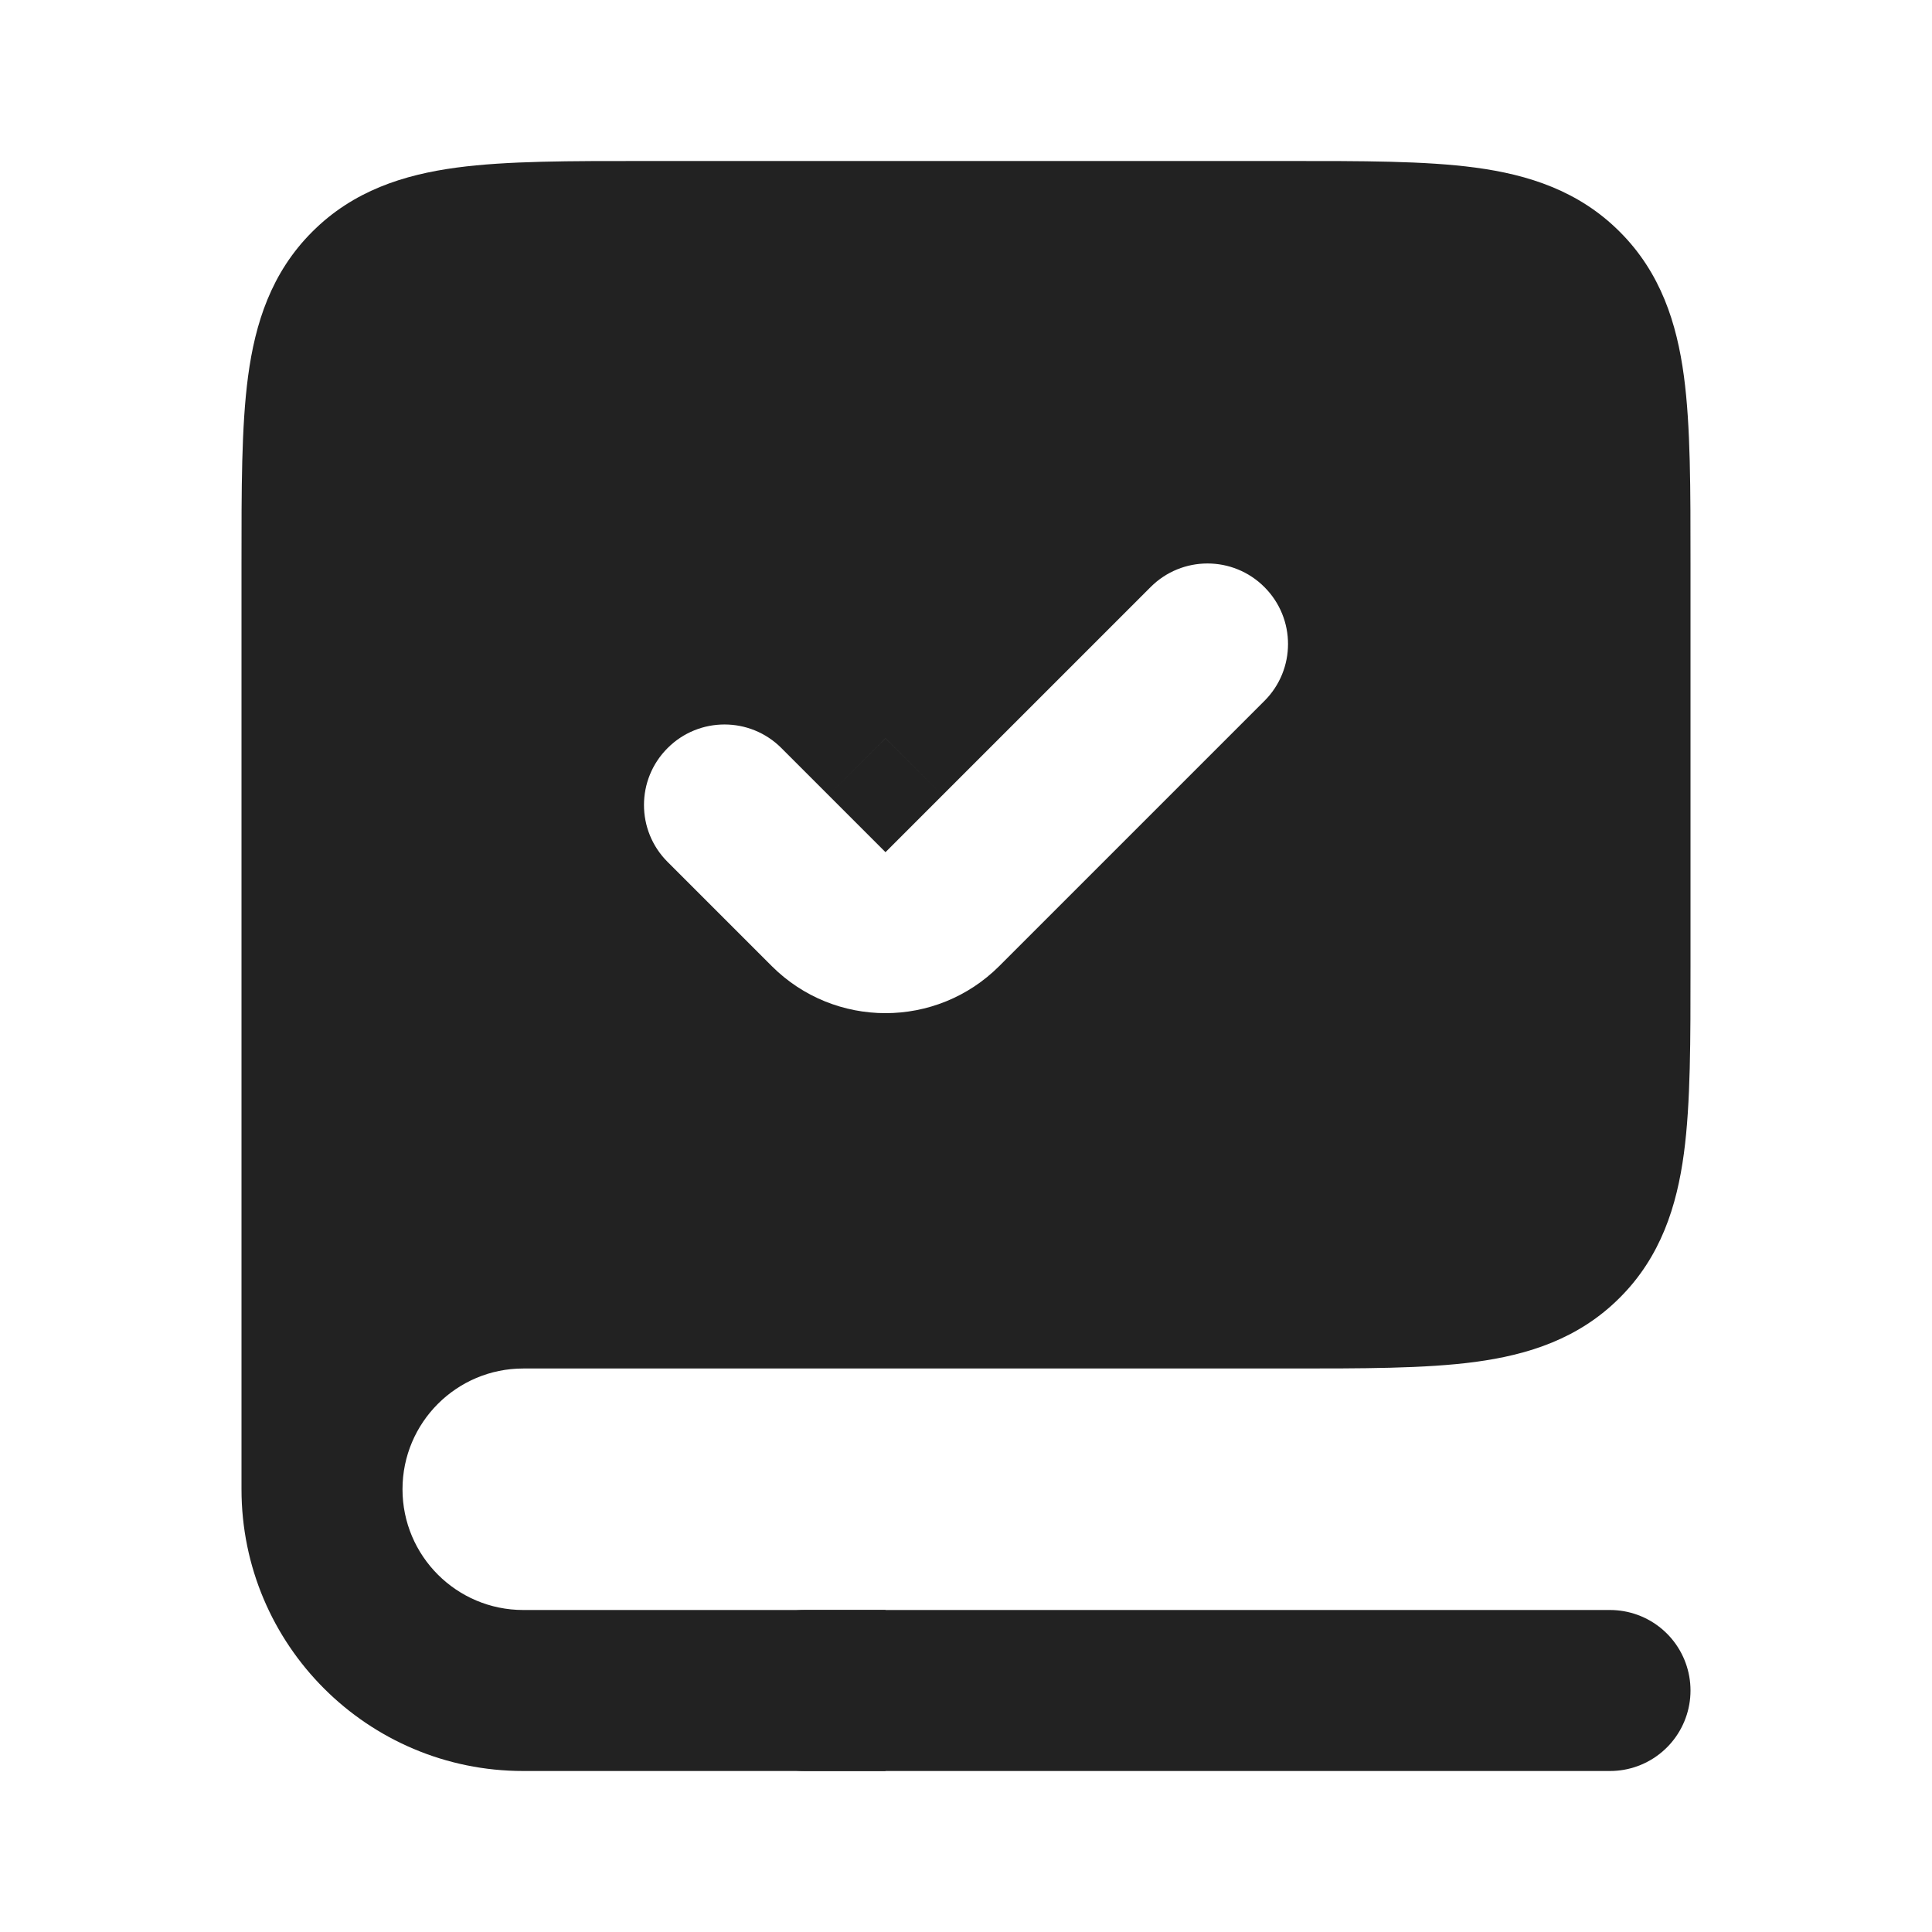
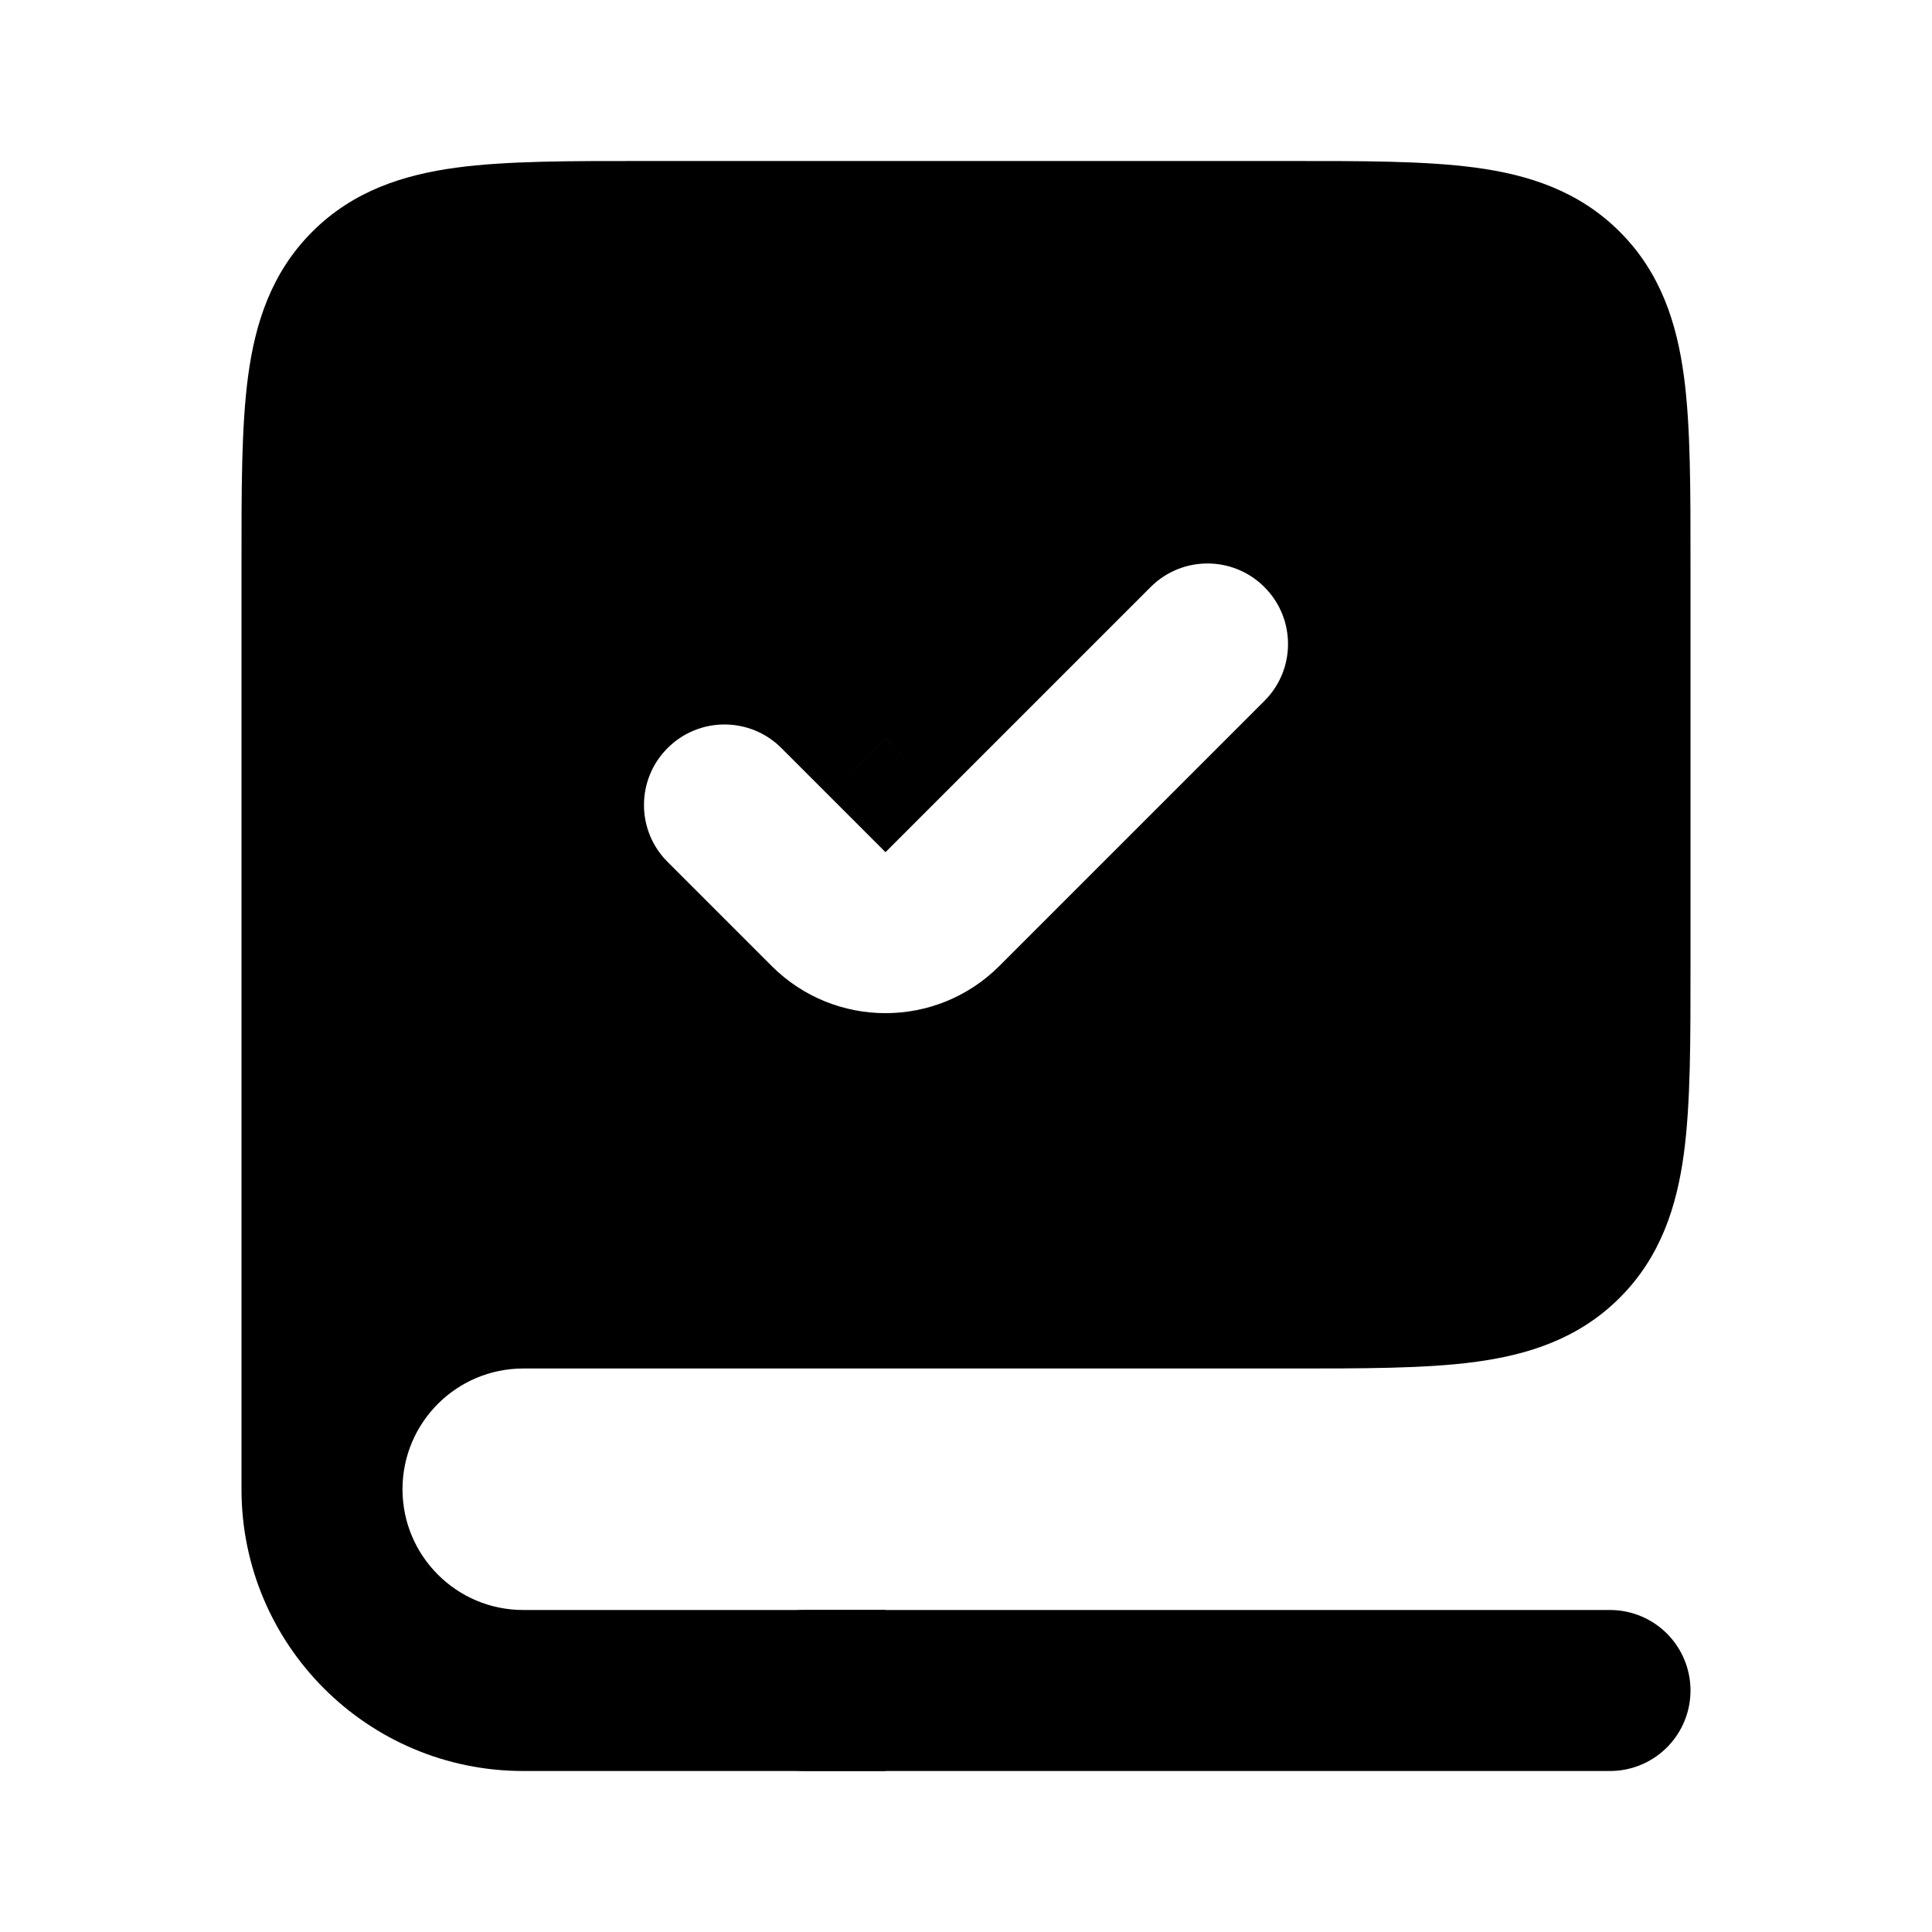
<svg xmlns="http://www.w3.org/2000/svg" width="800px" height="800px" viewBox="0 0 24 24" fill="none">
-   <path fill-rule="evenodd" clip-rule="evenodd" d="M6.5 16H16C17.886 16 18.828 16 19.414 15.414C20 14.828 20 13.886 20 12V7C20 5.114 20 4.172 19.414 3.586C18.828 3 17.886 3 16 3H8C6.114 3 5.172 3 4.586 3.586C4 4.172 4 5.114 4 7V18.5C4 17.119 5.119 16 6.5 16ZM16.414 9.414C17.195 8.633 17.195 7.367 16.414 6.586C15.633 5.805 14.367 5.805 13.586 6.586L11 9.172L10.414 8.586C9.633 7.805 8.367 7.805 7.586 8.586C6.805 9.367 6.805 10.633 7.586 11.414L8.879 12.707C10.05 13.879 11.95 13.879 13.121 12.707L16.414 9.414Z" fill="#222222" />
-   <path d="M19.414 15.414L18.707 14.707L18.707 14.707L19.414 15.414ZM19.414 3.586L18.707 4.293L18.707 4.293L19.414 3.586ZM16.414 6.586L17.121 5.879L17.121 5.879L16.414 6.586ZM16.414 9.414L15.707 8.707L16.414 9.414ZM13.586 6.586L12.879 5.879L13.586 6.586ZM11 9.172L10.293 9.879L11 10.586L11.707 9.879L11 9.172ZM10.414 8.586L9.707 9.293H9.707L10.414 8.586ZM7.586 8.586L8.293 9.293L8.293 9.293L7.586 8.586ZM7.586 11.414L8.293 10.707V10.707L7.586 11.414ZM8.879 12.707L8.172 13.414L8.879 12.707ZM13.121 12.707L12.414 12L13.121 12.707ZM16 15H6.5V17H16V15ZM18.707 14.707C18.631 14.783 18.495 14.877 18.061 14.936C17.599 14.998 16.971 15 16 15V17C16.915 17 17.701 17.002 18.328 16.918C18.983 16.83 19.612 16.631 20.121 16.121L18.707 14.707ZM19 12C19 12.971 18.998 13.599 18.936 14.061C18.877 14.495 18.783 14.631 18.707 14.707L20.121 16.121C20.631 15.612 20.83 14.983 20.918 14.328C21.002 13.701 21 12.915 21 12H19ZM19 7V12H21V7H19ZM18.707 4.293C18.783 4.369 18.877 4.505 18.936 4.939C18.998 5.401 19 6.029 19 7H21C21 6.085 21.002 5.299 20.918 4.672C20.83 4.017 20.631 3.388 20.121 2.879L18.707 4.293ZM16 4C16.971 4 17.599 4.002 18.061 4.064C18.495 4.123 18.631 4.217 18.707 4.293L20.121 2.879C19.612 2.369 18.983 2.17 18.328 2.082C17.701 1.998 16.915 2 16 2V4ZM8 4H16V2H8V4ZM5.293 4.293C5.369 4.217 5.505 4.123 5.939 4.064C6.401 4.002 7.029 4 8 4V2C7.085 2 6.299 1.998 5.672 2.082C5.017 2.17 4.388 2.369 3.879 2.879L5.293 4.293ZM5 7C5 6.029 5.002 5.401 5.064 4.939C5.123 4.505 5.217 4.369 5.293 4.293L3.879 2.879C3.369 3.388 3.17 4.017 3.082 4.672C2.998 5.299 3 6.085 3 7H5ZM5 18.5V7H3V18.5H5ZM6.5 15C4.567 15 3 16.567 3 18.5H5C5 17.672 5.672 17 6.5 17V15ZM15.707 7.293C16.098 7.683 16.098 8.317 15.707 8.707L17.121 10.121C18.293 8.95 18.293 7.05 17.121 5.879L15.707 7.293ZM14.293 7.293C14.683 6.902 15.317 6.902 15.707 7.293L17.121 5.879C15.95 4.707 14.05 4.707 12.879 5.879L14.293 7.293ZM11.707 9.879L14.293 7.293L12.879 5.879L10.293 8.464L11.707 9.879ZM9.707 9.293L10.293 9.879L11.707 8.464L11.121 7.879L9.707 9.293ZM8.293 9.293C8.683 8.902 9.317 8.902 9.707 9.293L11.121 7.879C9.95 6.707 8.05 6.707 6.879 7.879L8.293 9.293ZM8.293 10.707C7.902 10.317 7.902 9.683 8.293 9.293L6.879 7.879C5.707 9.05 5.707 10.95 6.879 12.121L8.293 10.707ZM9.586 12L8.293 10.707L6.879 12.121L8.172 13.414L9.586 12ZM12.414 12C11.633 12.781 10.367 12.781 9.586 12L8.172 13.414C9.734 14.976 12.266 14.976 13.828 13.414L12.414 12ZM15.707 8.707L12.414 12L13.828 13.414L17.121 10.121L15.707 8.707ZM11 20H6.5V22H11V20ZM3 18.5C3 20.433 4.567 22 6.5 22V20C5.672 20 5 19.328 5 18.5H3Z" fill="#222222" />
-   <path d="M20 21H10" stroke="#222222" stroke-width="2" stroke-linecap="round" />
+   <path fill-rule="evenodd" clip-rule="evenodd" d="M6.5 16H16C17.886 16 18.828 16 19.414 15.414C20 14.828 20 13.886 20 12V7C20 5.114 20 4.172 19.414 3.586C18.828 3 17.886 3 16 3H8C6.114 3 5.172 3 4.586 3.586C4 4.172 4 5.114 4 7V18.5C4 17.119 5.119 16 6.5 16ZM16.414 9.414C17.195 8.633 17.195 7.367 16.414 6.586C15.633 5.805 14.367 5.805 13.586 6.586L11 9.172L10.414 8.586C9.633 7.805 8.367 7.805 7.586 8.586C6.805 9.367 6.805 10.633 7.586 11.414L8.879 12.707C10.05 13.879 11.95 13.879 13.121 12.707L16.414 9.414Z" fill="#000000" />
+   <path d="M19.414 15.414L18.707 14.707L18.707 14.707L19.414 15.414ZM19.414 3.586L18.707 4.293L18.707 4.293L19.414 3.586ZM16.414 6.586L17.121 5.879L17.121 5.879L16.414 6.586ZM16.414 9.414L15.707 8.707L16.414 9.414ZM13.586 6.586L12.879 5.879L13.586 6.586ZM11 9.172L10.293 9.879L11 10.586L11.707 9.879L11 9.172ZM10.414 8.586L9.707 9.293H9.707L10.414 8.586ZM7.586 8.586L8.293 9.293L8.293 9.293L7.586 8.586ZM7.586 11.414L8.293 10.707V10.707L7.586 11.414ZM8.879 12.707L8.172 13.414L8.879 12.707ZM13.121 12.707L12.414 12L13.121 12.707ZM16 15H6.5V17H16V15ZM18.707 14.707C18.631 14.783 18.495 14.877 18.061 14.936C17.599 14.998 16.971 15 16 15V17C16.915 17 17.701 17.002 18.328 16.918C18.983 16.83 19.612 16.631 20.121 16.121L18.707 14.707ZM19 12C19 12.971 18.998 13.599 18.936 14.061C18.877 14.495 18.783 14.631 18.707 14.707L20.121 16.121C20.631 15.612 20.83 14.983 20.918 14.328C21.002 13.701 21 12.915 21 12H19ZM19 7V12H21V7H19ZM18.707 4.293C18.783 4.369 18.877 4.505 18.936 4.939C18.998 5.401 19 6.029 19 7H21C21 6.085 21.002 5.299 20.918 4.672C20.83 4.017 20.631 3.388 20.121 2.879L18.707 4.293ZM16 4C16.971 4 17.599 4.002 18.061 4.064C18.495 4.123 18.631 4.217 18.707 4.293L20.121 2.879C19.612 2.369 18.983 2.17 18.328 2.082C17.701 1.998 16.915 2 16 2V4ZM8 4H16V2H8V4ZM5.293 4.293C5.369 4.217 5.505 4.123 5.939 4.064C6.401 4.002 7.029 4 8 4V2C7.085 2 6.299 1.998 5.672 2.082C5.017 2.17 4.388 2.369 3.879 2.879L5.293 4.293ZM5 7C5 6.029 5.002 5.401 5.064 4.939C5.123 4.505 5.217 4.369 5.293 4.293L3.879 2.879C3.369 3.388 3.17 4.017 3.082 4.672C2.998 5.299 3 6.085 3 7H5ZM5 18.5V7H3V18.5H5ZM6.5 15C4.567 15 3 16.567 3 18.5H5C5 17.672 5.672 17 6.5 17V15ZM15.707 7.293C16.098 7.683 16.098 8.317 15.707 8.707L17.121 10.121C18.293 8.95 18.293 7.05 17.121 5.879L15.707 7.293ZM14.293 7.293C14.683 6.902 15.317 6.902 15.707 7.293L17.121 5.879C15.95 4.707 14.05 4.707 12.879 5.879L14.293 7.293ZM11.707 9.879L14.293 7.293L12.879 5.879L10.293 8.464L11.707 9.879ZM9.707 9.293L10.293 9.879L11.707 8.464L11.121 7.879L9.707 9.293ZM8.293 9.293C8.683 8.902 9.317 8.902 9.707 9.293L11.121 7.879C9.95 6.707 8.05 6.707 6.879 7.879L8.293 9.293ZM8.293 10.707C7.902 10.317 7.902 9.683 8.293 9.293L6.879 7.879C5.707 9.05 5.707 10.95 6.879 12.121L8.293 10.707ZM9.586 12L8.293 10.707L6.879 12.121L8.172 13.414L9.586 12ZM12.414 12C11.633 12.781 10.367 12.781 9.586 12L8.172 13.414C9.734 14.976 12.266 14.976 13.828 13.414L12.414 12ZM15.707 8.707L12.414 12L13.828 13.414L17.121 10.121L15.707 8.707ZM11 20H6.5V22H11V20ZM3 18.5C3 20.433 4.567 22 6.5 22V20C5.672 20 5 19.328 5 18.5H3Z" fill="#000000" />
+   <path d="M20 21H10" stroke="#000000" stroke-width="2" stroke-linecap="round" />
</svg>
